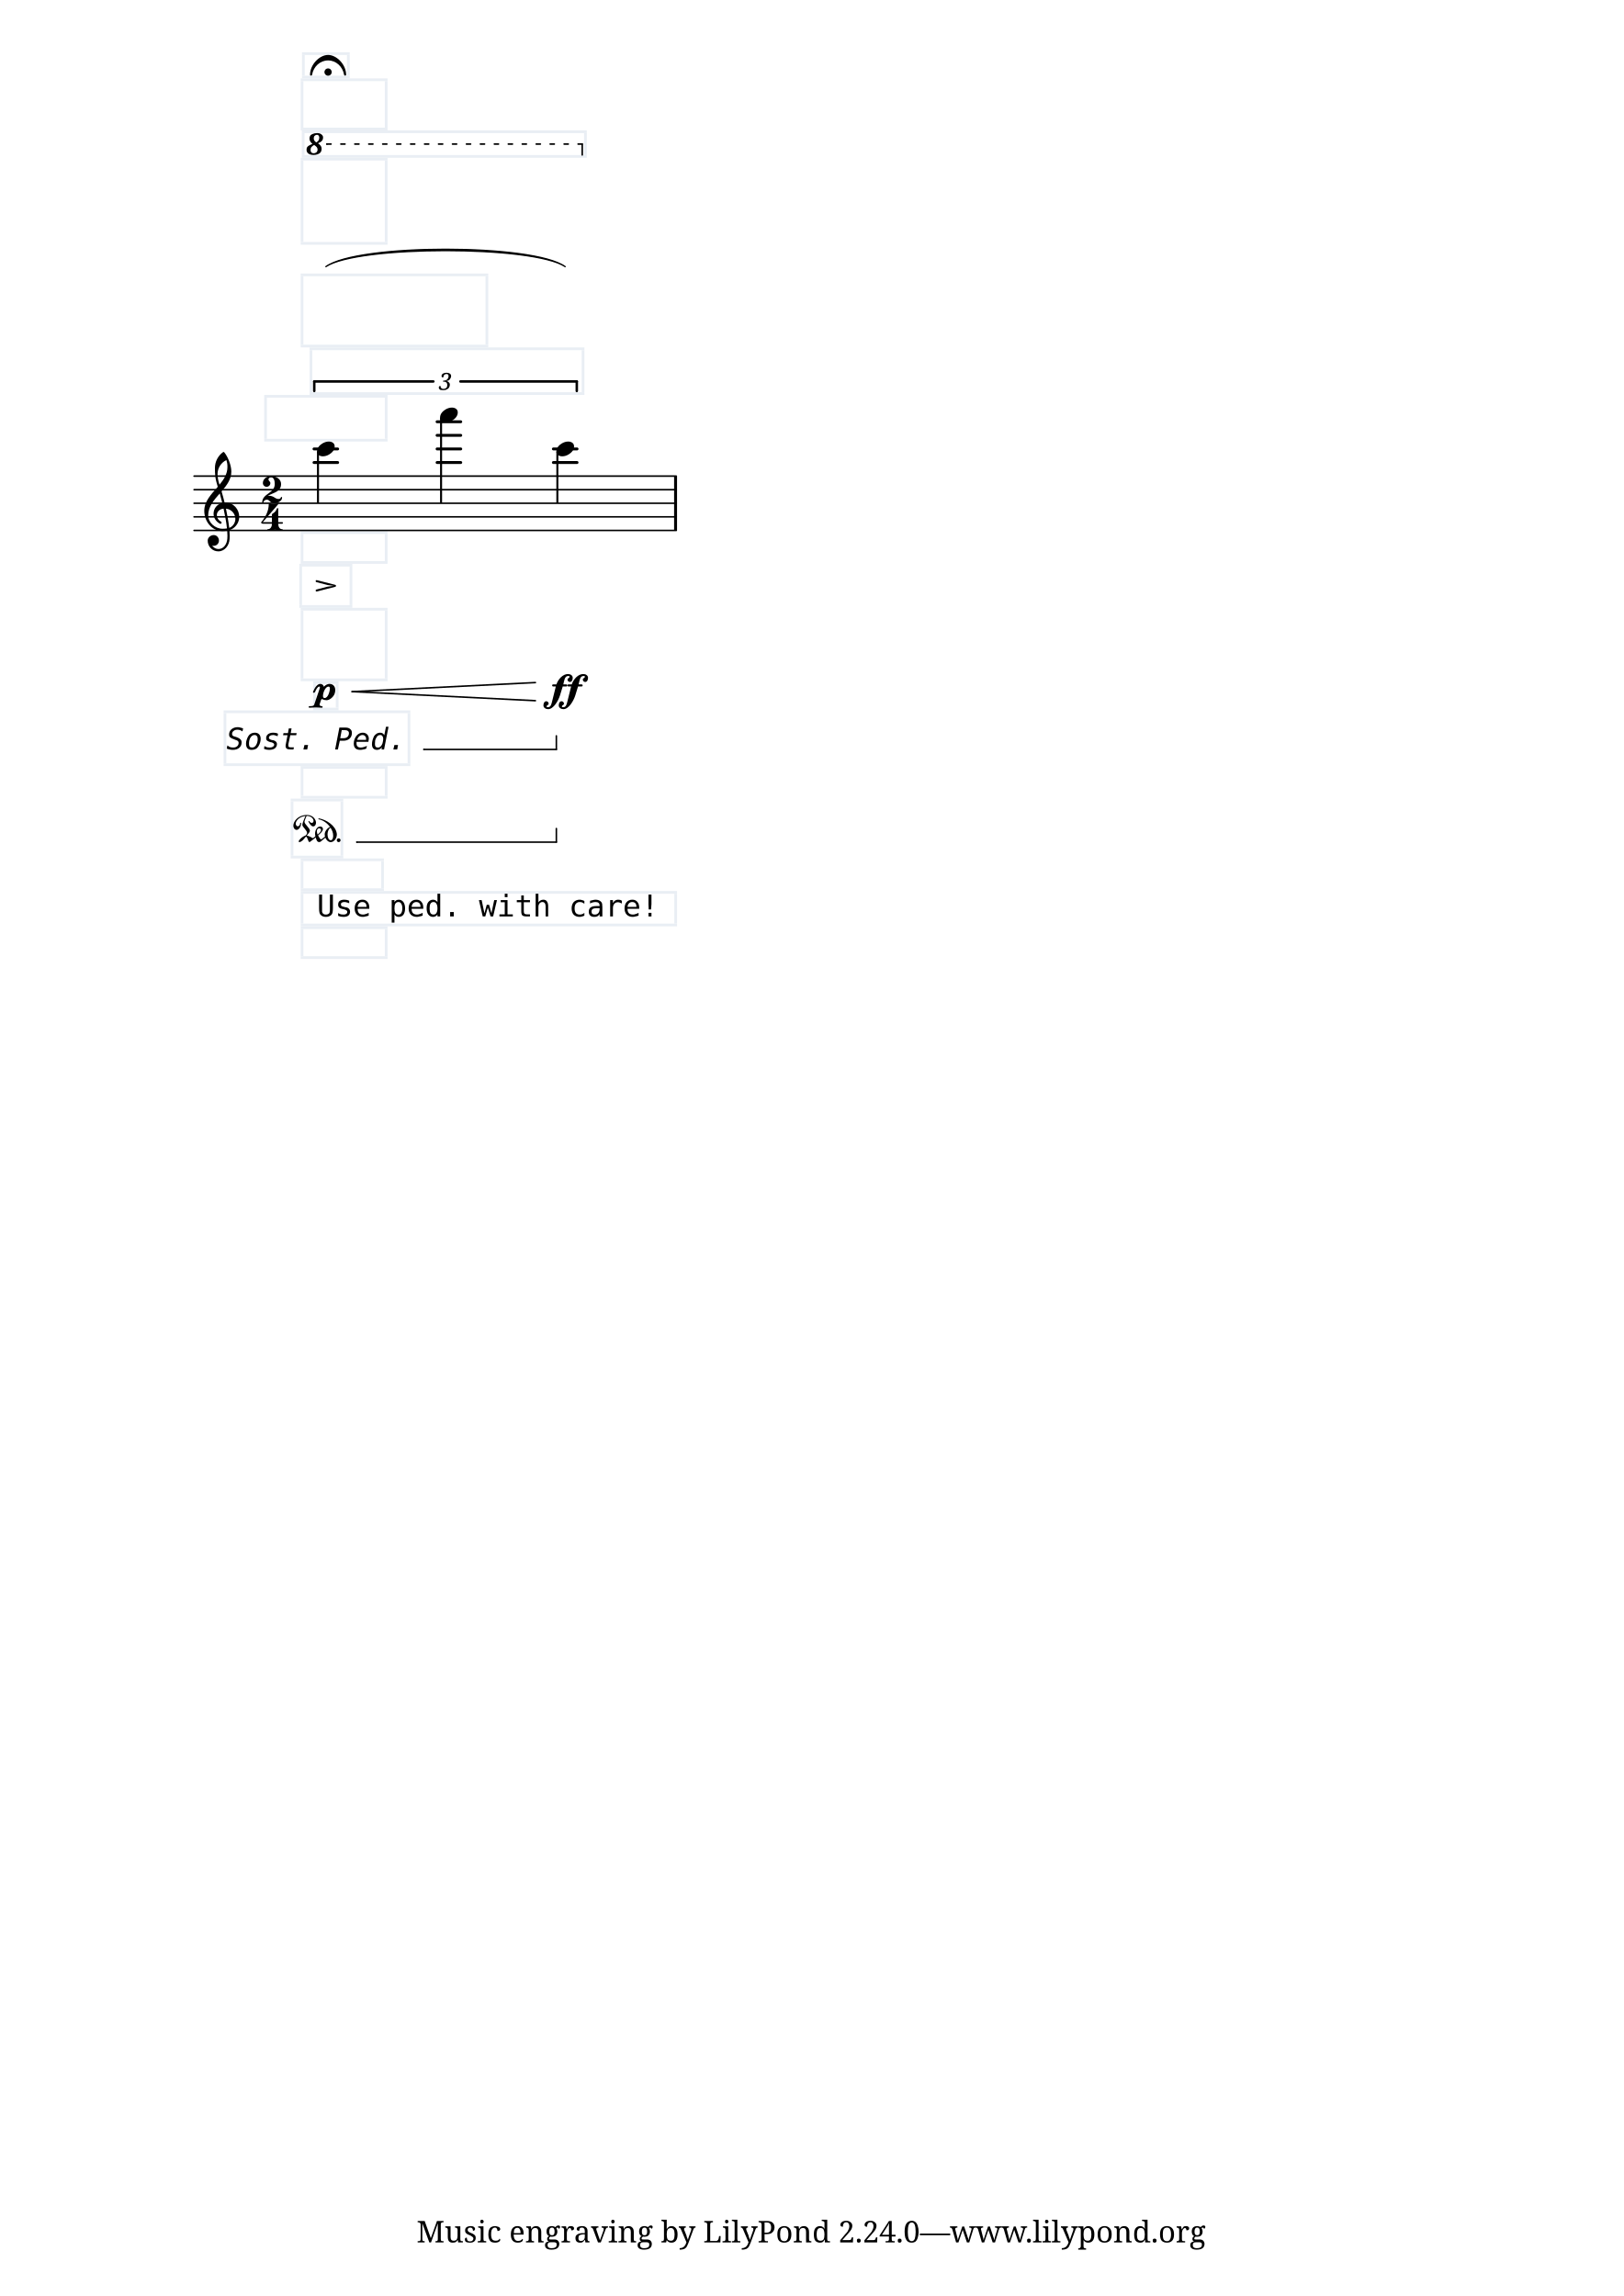
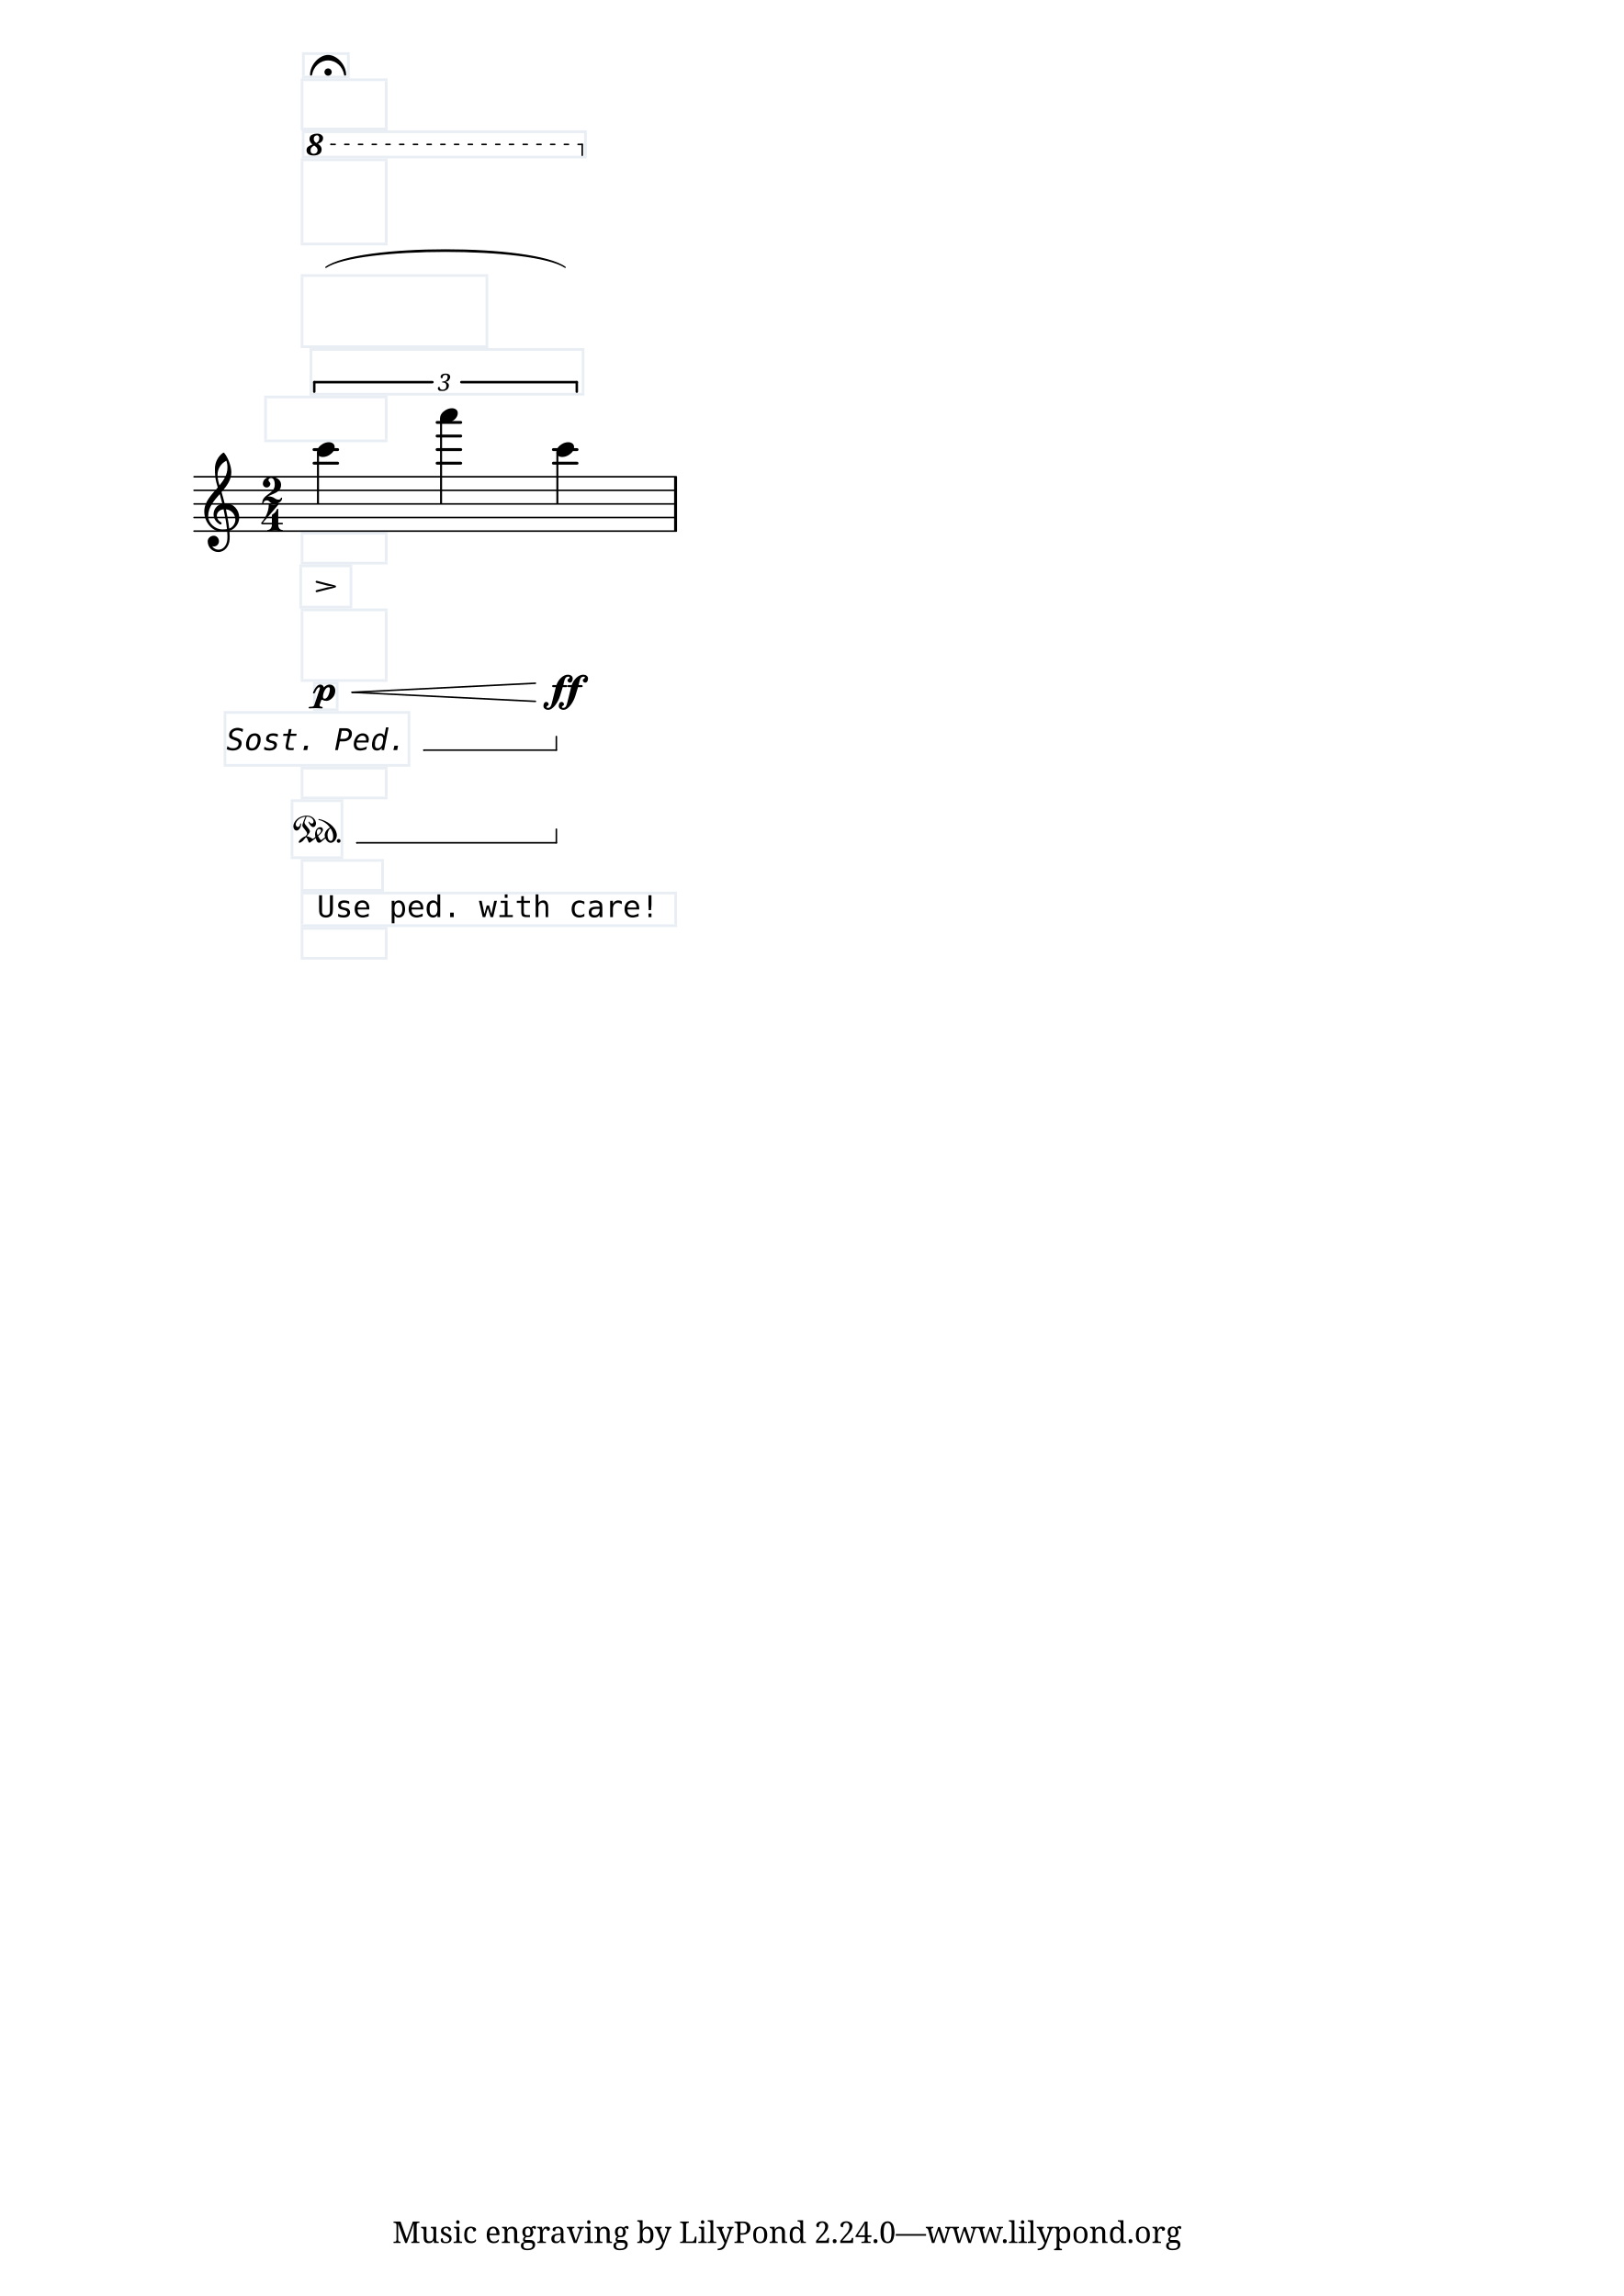
<svg xmlns="http://www.w3.org/2000/svg" xmlns:xlink="http://www.w3.org/1999/xlink" version="1.2" width="210.00mm" height="297.00mm" viewBox="0 -0 119.502 169.009">
  <style type="text/css">

tspan { white-space: pre; }

</style>
  <g thickness="0.2" editableclass="OSOPadder" spontinieditable="true" y-direction="1" pads-propid="3">
-     <a style="color:inherit;" xlink:href="textedit:///dummy/path/file.ly:48:1:2">
-       <g color="rgb(91.2%, 93.4%, 95.6%)">
-         <g transform="translate(23.329, 29.2707)">
+     <a style="color:inherit;" xlink:href="textedit:///dummy/path/file.ly:49:1:2">
+       <g color="rgb(91.2%, 93.4%, 95.6%)">
+         <g transform="translate(23.329, 29.3198)">
          <rect x="-3.885" y="-0.2" width="9.08" height="0.2" ry="0" fill="currentColor" />
        </g>
-         <g transform="translate(28.3238, 32.3007)">
+         <g transform="translate(28.3238, 32.3498)">
          <rect x="0" y="-3.03" width="0.2" height="3.03" ry="0" fill="currentColor" />
        </g>
-         <g transform="translate(23.329, 32.5007)">
+         <g transform="translate(23.329, 32.5498)">
          <rect x="-3.885" y="-0.2" width="9.08" height="0.2" ry="0" fill="currentColor" />
        </g>
-         <g transform="translate(19.444, 32.3007)">
+         <g transform="translate(19.444, 32.3498)">
          <rect x="0" y="-3.03" width="0.2" height="3.03" ry="0" fill="currentColor" />
        </g>
      </g>
-       <g transform="translate(23.329, 32.3007)">
+       <g transform="translate(23.329, 32.3498)">
        <text font-family="monospace" font-size="2.2" text-anchor="start" fill="currentColor">
          <tspan>   </tspan>
        </text>
      </g>
    </a>
  </g>
  <g thickness="0.2" editableclass="OSOPadder" spontinieditable="true" y-direction="-1" pads-propid="17">
-     <a style="color:inherit;" xlink:href="textedit:///dummy/path/file.ly:48:1:2">
-       <g color="rgb(91.2%, 93.4%, 95.6%)">
-         <g transform="translate(23.329, 68.3887)">
-           <rect x="-1.2" y="-0.2" width="6.395" height="0.2" ry="0" fill="currentColor" />
-         </g>
-         <g transform="translate(28.3238, 69.3887)">
-           <rect x="0" y="-1" width="0.2" height="2" ry="0" fill="currentColor" />
-         </g>
-         <g transform="translate(23.329, 70.5887)">
-           <rect x="-1.2" y="-0.2" width="6.395" height="0.2" ry="0" fill="currentColor" />
-         </g>
-         <g transform="translate(22.129, 69.3887)">
-           <rect x="0" y="-1" width="0.2" height="2" ry="0" fill="currentColor" />
-         </g>
-       </g>
-       <g transform="translate(23.329, 69.3887)">
+     <a style="color:inherit;" xlink:href="textedit:///dummy/path/file.ly:49:1:2">
+       <g color="rgb(91.2%, 93.4%, 95.6%)">
+         <g transform="translate(23.329, 68.4379)">
+           <rect x="-1.2" y="-0.2" width="6.395" height="0.2" ry="0" fill="currentColor" />
+         </g>
+         <g transform="translate(28.3238, 69.4379)">
+           <rect x="0" y="-1" width="0.2" height="2" ry="0" fill="currentColor" />
+         </g>
+         <g transform="translate(23.329, 70.6379)">
+           <rect x="-1.2" y="-0.2" width="6.395" height="0.2" ry="0" fill="currentColor" />
+         </g>
+         <g transform="translate(22.129, 69.4379)">
+           <rect x="0" y="-1" width="0.2" height="2" ry="0" fill="currentColor" />
+         </g>
+       </g>
+       <g transform="translate(23.329, 69.4379)">
        <text font-family="monospace" font-size="2.2" text-anchor="start" fill="currentColor">
          <tspan>   </tspan>
        </text>
      </g>
    </a>
  </g>
  <g thickness="0.2" editableclass="OSOPadder" spontinieditable="true" y-direction="-1" pads-propid="16">
-     <a style="color:inherit;" xlink:href="textedit:///dummy/path/file.ly:48:1:2">
-       <g color="rgb(91.2%, 93.4%, 95.6%)">
-         <g transform="translate(23.329, 65.7887)">
+     <a style="color:inherit;" xlink:href="textedit:///dummy/path/file.ly:49:1:2">
+       <g color="rgb(91.2%, 93.4%, 95.6%)">
+         <g transform="translate(23.329, 65.8378)">
          <rect x="-1.2" y="-0.2" width="27.7" height="0.2" ry="0" fill="currentColor" />
        </g>
-         <g transform="translate(49.6292, 67.4607)">
+         <g transform="translate(49.6292, 67.5099)">
          <rect x="0" y="-1.672" width="0.2" height="2.2" ry="0" fill="currentColor" />
        </g>
-         <g transform="translate(23.329, 68.1887)">
+         <g transform="translate(23.329, 68.2379)">
          <rect x="-1.2" y="-0.2" width="27.7" height="0.2" ry="0" fill="currentColor" />
        </g>
-         <g transform="translate(22.129, 67.4607)">
+         <g transform="translate(22.129, 67.5099)">
          <rect x="0" y="-1.672" width="0.2" height="2.2" ry="0" fill="currentColor" />
        </g>
      </g>
-       <g transform="translate(23.329, 67.4607)">
+       <g transform="translate(23.329, 67.5099)">
        <text font-family="monospace" font-size="2.2" text-anchor="start" fill="currentColor">
          <tspan>Use ped. with care!</tspan>
        </text>
      </g>
    </a>
  </g>
  <g thickness="0.2" editableclass="OSOPadder" spontinieditable="true" y-direction="-1" pads-propid="15">
-     <a style="color:inherit;" xlink:href="textedit:///dummy/path/file.ly:48:1:2">
-       <g color="rgb(91.2%, 93.4%, 95.6%)">
-         <g transform="translate(23.329, 63.3887)">
+     <a style="color:inherit;" xlink:href="textedit:///dummy/path/file.ly:49:1:2">
+       <g color="rgb(91.2%, 93.4%, 95.6%)">
+         <g transform="translate(23.329, 63.4378)">
          <rect x="-1.2" y="-0.2" width="6.127" height="0.2" ry="0" fill="currentColor" />
        </g>
-         <g transform="translate(28.0558, 64.3887)">
-           <rect x="0" y="-1" width="0.2" height="2" ry="0" fill="currentColor" />
-         </g>
-         <g transform="translate(23.329, 65.5887)">
+         <g transform="translate(28.0558, 64.4378)">
+           <rect x="0" y="-1" width="0.2" height="2" ry="0" fill="currentColor" />
+         </g>
+         <g transform="translate(23.329, 65.6378)">
          <rect x="-1.2" y="-0.2" width="6.127" height="0.2" ry="0" fill="currentColor" />
        </g>
-         <g transform="translate(22.129, 64.3887)">
-           <rect x="0" y="-1" width="0.2" height="2" ry="0" fill="currentColor" />
-         </g>
-       </g>
-       <g transform="translate(23.329, 64.3887)">
+         <g transform="translate(22.129, 64.4378)">
+           <rect x="0" y="-1" width="0.2" height="2" ry="0" fill="currentColor" />
+         </g>
+       </g>
+       <g transform="translate(23.329, 64.4378)">
        <text font-family="monospace" font-size="2.2" text-anchor="start" fill="currentColor">
          <tspan>   </tspan>
        </text>
      </g>
    </a>
  </g>
  <g thickness="0.2" editableclass="OSOPadder" spontinieditable="true" y-direction="-1" pads-propid="13">
-     <a style="color:inherit;" xlink:href="textedit:///dummy/path/file.ly:48:1:2">
-       <g color="rgb(91.2%, 93.4%, 95.6%)">
-         <g transform="translate(23.329, 56.5887)">
-           <rect x="-1.2" y="-0.2" width="6.395" height="0.2" ry="0" fill="currentColor" />
-         </g>
-         <g transform="translate(28.3238, 57.5887)">
-           <rect x="0" y="-1" width="0.2" height="2" ry="0" fill="currentColor" />
-         </g>
-         <g transform="translate(23.329, 58.7887)">
-           <rect x="-1.2" y="-0.2" width="6.395" height="0.2" ry="0" fill="currentColor" />
-         </g>
-         <g transform="translate(22.129, 57.5887)">
-           <rect x="0" y="-1" width="0.2" height="2" ry="0" fill="currentColor" />
-         </g>
-       </g>
-       <g transform="translate(23.329, 57.5887)">
+     <a style="color:inherit;" xlink:href="textedit:///dummy/path/file.ly:49:1:2">
+       <g color="rgb(91.2%, 93.4%, 95.6%)">
+         <g transform="translate(23.329, 56.6378)">
+           <rect x="-1.2" y="-0.2" width="6.395" height="0.2" ry="0" fill="currentColor" />
+         </g>
+         <g transform="translate(28.3238, 57.6378)">
+           <rect x="0" y="-1" width="0.2" height="2" ry="0" fill="currentColor" />
+         </g>
+         <g transform="translate(23.329, 58.8378)">
+           <rect x="-1.2" y="-0.2" width="6.395" height="0.2" ry="0" fill="currentColor" />
+         </g>
+         <g transform="translate(22.129, 57.6378)">
+           <rect x="0" y="-1" width="0.2" height="2" ry="0" fill="currentColor" />
+         </g>
+       </g>
+       <g transform="translate(23.329, 57.6378)">
        <text font-family="monospace" font-size="2.2" text-anchor="start" fill="currentColor">
          <tspan>   </tspan>
        </text>
      </g>
    </a>
  </g>
  <g thickness="0.2" editableclass="OSOPadder" spontinieditable="true" y-direction="-1" pads-propid="10">
-     <a style="color:inherit;" xlink:href="textedit:///dummy/path/file.ly:48:1:2">
-       <g color="rgb(91.2%, 93.4%, 95.6%)">
-         <g transform="translate(23.329, 44.9426)">
-           <rect x="-1.2" y="-0.2" width="6.395" height="0.2" ry="0" fill="currentColor" />
-         </g>
-         <g transform="translate(28.3238, 48.9426)">
+     <a style="color:inherit;" xlink:href="textedit:///dummy/path/file.ly:49:1:2">
+       <g color="rgb(91.2%, 93.4%, 95.6%)">
+         <g transform="translate(23.329, 44.9917)">
+           <rect x="-1.2" y="-0.2" width="6.395" height="0.2" ry="0" fill="currentColor" />
+         </g>
+         <g transform="translate(28.3238, 48.9917)">
          <rect x="0" y="-4" width="0.2" height="5" ry="0" fill="currentColor" />
        </g>
-         <g transform="translate(23.329, 50.1426)">
-           <rect x="-1.2" y="-0.2" width="6.395" height="0.2" ry="0" fill="currentColor" />
-         </g>
-         <g transform="translate(22.129, 48.9426)">
+         <g transform="translate(23.329, 50.1917)">
+           <rect x="-1.2" y="-0.2" width="6.395" height="0.2" ry="0" fill="currentColor" />
+         </g>
+         <g transform="translate(22.129, 48.9917)">
          <rect x="0" y="-4" width="0.2" height="5" ry="0" fill="currentColor" />
        </g>
      </g>
-       <g transform="translate(23.329, 48.9426)">
+       <g transform="translate(23.329, 48.9917)">
        <text font-family="monospace" font-size="2.2" text-anchor="start" fill="currentColor">
          <tspan>   </tspan>
        </text>
      </g>
    </a>
  </g>
  <g thickness="0.2" editableclass="OSOPadder" spontinieditable="true" y-direction="-1" pads-propid="8">
-     <a style="color:inherit;" xlink:href="textedit:///dummy/path/file.ly:48:1:2">
-       <g color="rgb(91.2%, 93.4%, 95.6%)">
-         <g transform="translate(23.329, 39.3026)">
-           <rect x="-1.2" y="-0.2" width="6.395" height="0.2" ry="0" fill="currentColor" />
-         </g>
-         <g transform="translate(28.3238, 40.3026)">
-           <rect x="0" y="-1" width="0.2" height="2" ry="0" fill="currentColor" />
-         </g>
-         <g transform="translate(23.329, 41.5026)">
-           <rect x="-1.2" y="-0.2" width="6.395" height="0.2" ry="0" fill="currentColor" />
-         </g>
-         <g transform="translate(22.129, 40.3026)">
-           <rect x="0" y="-1" width="0.2" height="2" ry="0" fill="currentColor" />
-         </g>
-       </g>
-       <g transform="translate(23.329, 40.3026)">
+     <a style="color:inherit;" xlink:href="textedit:///dummy/path/file.ly:49:1:2">
+       <g color="rgb(91.2%, 93.4%, 95.6%)">
+         <g transform="translate(23.329, 39.3517)">
+           <rect x="-1.2" y="-0.2" width="6.395" height="0.2" ry="0" fill="currentColor" />
+         </g>
+         <g transform="translate(28.3238, 40.3517)">
+           <rect x="0" y="-1" width="0.2" height="2" ry="0" fill="currentColor" />
+         </g>
+         <g transform="translate(23.329, 41.5517)">
+           <rect x="-1.2" y="-0.2" width="6.395" height="0.2" ry="0" fill="currentColor" />
+         </g>
+         <g transform="translate(22.129, 40.3517)">
+           <rect x="0" y="-1" width="0.2" height="2" ry="0" fill="currentColor" />
+         </g>
+       </g>
+       <g transform="translate(23.329, 40.3517)">
        <text font-family="monospace" font-size="2.2" text-anchor="start" fill="currentColor">
          <tspan>   </tspan>
        </text>
      </g>
    </a>
  </g>
  <g thickness="0.2" editableclass="OSOPadder" spontinieditable="true" y-direction="1" pads-propid="6">
-     <a style="color:inherit;" xlink:href="textedit:///dummy/path/file.ly:48:1:2">
+     <a style="color:inherit;" xlink:href="textedit:///dummy/path/file.ly:49:1:2">
      <g color="rgb(91.2%, 93.4%, 95.6%)">
        <g transform="translate(23.329, 5.9703)">
          <rect x="-1.2" y="-0.2" width="6.395" height="0.2" ry="0" fill="currentColor" />
        </g>
        <g transform="translate(28.3238, 8.3973)">
          <rect x="0" y="-2.427" width="0.2" height="3.427" ry="0" fill="currentColor" />
        </g>
        <g transform="translate(23.329, 9.5973)">
          <rect x="-1.2" y="-0.2" width="6.395" height="0.2" ry="0" fill="currentColor" />
        </g>
        <g transform="translate(22.129, 8.3973)">
          <rect x="0" y="-2.427" width="0.2" height="3.427" ry="0" fill="currentColor" />
        </g>
      </g>
      <g transform="translate(23.329, 8.3973)">
        <text font-family="monospace" font-size="2.2" text-anchor="start" fill="currentColor">
          <tspan>   </tspan>
        </text>
      </g>
    </a>
  </g>
  <g thickness="0.2" editableclass="OSOPadder" spontinieditable="true" y-direction="1" pads-propid="5">
-     <a style="color:inherit;" xlink:href="textedit:///dummy/path/file.ly:48:1:2">
-       <g color="rgb(91.2%, 93.4%, 95.6%)">
-         <g transform="translate(23.329, 11.8122)">
-           <rect x="-1.2" y="-0.2" width="6.395" height="0.2" ry="0" fill="currentColor" />
-         </g>
-         <g transform="translate(28.3238, 16.8122)">
+     <a style="color:inherit;" xlink:href="textedit:///dummy/path/file.ly:49:1:2">
+       <g color="rgb(91.2%, 93.4%, 95.6%)">
+         <g transform="translate(23.329, 11.8613)">
+           <rect x="-1.2" y="-0.2" width="6.395" height="0.2" ry="0" fill="currentColor" />
+         </g>
+         <g transform="translate(28.3238, 16.8613)">
          <rect x="0" y="-5" width="0.2" height="6" ry="0" fill="currentColor" />
        </g>
-         <g transform="translate(23.329, 18.0122)">
-           <rect x="-1.2" y="-0.2" width="6.395" height="0.2" ry="0" fill="currentColor" />
-         </g>
-         <g transform="translate(22.129, 16.8122)">
+         <g transform="translate(23.329, 18.0613)">
+           <rect x="-1.2" y="-0.2" width="6.395" height="0.2" ry="0" fill="currentColor" />
+         </g>
+         <g transform="translate(22.129, 16.8613)">
          <rect x="0" y="-5" width="0.2" height="6" ry="0" fill="currentColor" />
        </g>
      </g>
-       <g transform="translate(23.329, 16.8122)">
+       <g transform="translate(23.329, 16.8613)">
        <text font-family="monospace" font-size="2.2" text-anchor="start" fill="currentColor">
          <tspan>   </tspan>
        </text>
      </g>
    </a>
  </g>
  <g thickness="0.2" editableclass="OSOPadder" spontinieditable="true" y-direction="1" pads-propid="4">
-     <a style="color:inherit;" xlink:href="textedit:///dummy/path/file.ly:48:1:2">
-       <g color="rgb(91.2%, 93.4%, 95.6%)">
-         <g transform="translate(23.329, 20.3336)">
+     <a style="color:inherit;" xlink:href="textedit:///dummy/path/file.ly:49:1:2">
+       <g color="rgb(91.2%, 93.4%, 95.6%)">
+         <g transform="translate(23.329, 20.3827)">
          <rect x="-1.2" y="-0.2" width="13.806" height="0.2" ry="0" fill="currentColor" />
        </g>
-         <g transform="translate(35.7348, 25.3336)">
+         <g transform="translate(35.7348, 25.3827)">
          <rect x="0" y="-5" width="0.2" height="5.04" ry="0" fill="currentColor" />
        </g>
-         <g transform="translate(23.329, 25.5736)">
+         <g transform="translate(23.329, 25.6227)">
          <rect x="-1.2" y="-0.2" width="13.806" height="0.2" ry="0" fill="currentColor" />
        </g>
-         <g transform="translate(22.129, 25.3336)">
+         <g transform="translate(22.129, 25.3827)">
          <rect x="0" y="-5" width="0.2" height="5.04" ry="0" fill="currentColor" />
        </g>
      </g>
-       <g transform="translate(23.329, 25.3336)">
+       <g transform="translate(23.329, 25.3827)">
        <text font-family="monospace" font-size="2.2" text-anchor="start" fill="currentColor">
          <tspan>   </tspan>
        </text>
      </g>
    </a>
  </g>
  <g y-direction="-1" thickness="0.2" editableclass="OSOPadder" spontinieditable="true" pads-propid="11">
-     <a style="color:inherit;" xlink:href="textedit:///dummy/path/file.ly:48:1:2">
-       <g color="rgb(91.2%, 93.4%, 95.6%)">
-         <g transform="translate(23.247, 50.3426)">
+     <a style="color:inherit;" xlink:href="textedit:///dummy/path/file.ly:49:1:2">
+       <g color="rgb(91.2%, 93.4%, 95.6%)">
+         <g transform="translate(23.247, 50.3917)">
          <rect x="-0.2" y="-0.2" width="1.868" height="0.2" ry="0" fill="currentColor" />
        </g>
-         <g transform="translate(24.7152, 51.5106)">
+         <g transform="translate(24.7152, 51.5597)">
          <rect x="0" y="-1.168" width="0.2" height="1.752" ry="0" fill="currentColor" />
        </g>
-         <g transform="translate(23.247, 52.2946)">
+         <g transform="translate(23.247, 52.3437)">
          <rect x="-0.2" y="-0.2" width="1.868" height="0.2" ry="0" fill="currentColor" />
        </g>
-         <g transform="translate(23.047, 51.5106)">
+         <g transform="translate(23.047, 51.5597)">
          <rect x="0" y="-1.168" width="0.2" height="1.752" ry="0" fill="currentColor" />
        </g>
      </g>
-       <g transform="translate(23.247, 51.5106)">
+       <g transform="translate(23.247, 51.5597)">
        <path transform="scale(0.004, -0.004)" d="M233 243c-56 0 -102 -107 -102 -173c0 -22 8 -38 30 -38c64 0 97 126 97 178c0 18 -7 33 -25 33zM112 -146c-38 0 -78 5 -116 5c-39 0 -78 -5 -115 -5c-9 0 -14 7 -14 14c0 18 31 15 48 16c22 1 47 5 54 25l102 300c2 7 4 14 4 20c0 8 -2 14 -11 14 c-33 0 -63 -60 -79 -97c-5 -12 -15 -17 -24 -17c-8 0 -14 4 -14 12c0 2 1 5 2 8c30 68 72 143 132 143c35 0 59 -21 66 -52c29 31 67 52 103 52c69 0 107 -49 107 -114c0 -21 -4 -44 -12 -67c-20 -58 -91 -119 -147 -119c-27 0 -52 5 -73 17c-4 2 -7 3 -11 3 c-7 0 -14 -3 -16 -9l-29 -86c-1 -2 -1 -5 -1 -7c0 -20 21 -26 44 -28c9 -1 13 -8 13 -14c0 -7 -4 -14 -13 -14z" fill="currentColor" />
      </g>
    </a>
  </g>
  <g pads-propid="1" thickness="0.2" editableclass="OSOPadder" spontinieditable="true" y-direction="1">
-     <a style="color:inherit;" xlink:href="textedit:///dummy/path/file.ly:71:26:27">
+     <a style="color:inherit;" xlink:href="textedit:///dummy/path/file.ly:72:26:27">
      <g color="rgb(91.2%, 93.4%, 95.6%)">
        <g transform="translate(23.329, 9.7973)">
          <rect x="-1.118" y="-0.2" width="20.977" height="0.2" ry="0" fill="currentColor" />
        </g>
-         <g transform="translate(42.988, 10.6047)">
-           <rect x="0" y="-0.807" width="0.2" height="1.615" ry="0" fill="currentColor" />
-         </g>
-         <g transform="translate(23.329, 11.6122)">
+         <g transform="translate(42.988, 10.6293)">
+           <rect x="0" y="-0.832" width="0.2" height="1.664" ry="0" fill="currentColor" />
+         </g>
+         <g transform="translate(23.329, 11.6613)">
          <rect x="-1.118" y="-0.2" width="20.977" height="0.2" ry="0" fill="currentColor" />
        </g>
-         <g transform="translate(22.211, 10.6047)">
-           <rect x="0" y="-0.807" width="0.2" height="1.615" ry="0" fill="currentColor" />
-         </g>
-       </g>
-       <g transform="translate(22.529, 11.3902)">
+         <g transform="translate(22.211, 10.6293)">
+           <rect x="0" y="-0.832" width="0.2" height="1.664" ry="0" fill="currentColor" />
+         </g>
+       </g>
+       <g transform="translate(22.529, 11.4302)">
        <text font-family="serif" font-weight="bold" font-style="italic" font-size="2.2" text-anchor="start" fill="currentColor">
          <tspan>8</tspan>
        </text>
      </g>
-       <g transform="translate(24.0582, 10.6047)">
-         <line stroke-linejoin="round" stroke-linecap="round" stroke-width="0.114" stroke="currentColor" x1="18.793" y1="-0" x2="18.793" y2="0.8" />
-       </g>
-       <g transform="translate(24.0582, 10.6047)">
+       <g transform="translate(24.3655, 10.6293)">
+         <line stroke-linejoin="round" stroke-linecap="round" stroke-width="0.114" stroke="currentColor" x1="18.486" y1="-0" x2="18.486" y2="0.8" />
+       </g>
+       <g transform="translate(24.3655, 10.6293)">
        <line stroke-linejoin="round" stroke-linecap="round" stroke-width="0.114" stroke="currentColor" x1="0" y1="-0" x2="0" y2="-0" />
      </g>
-       <g transform="translate(24.0582, 10.6047)">
-         <line stroke-linejoin="round" stroke-linecap="round" stroke-width="0.114" stroke="currentColor" x1="0" y1="0" x2="18.793" y2="-0" stroke-dasharray="0.308,0.719" />
+       <g transform="translate(24.3655, 10.6293)">
+         <line stroke-linejoin="round" stroke-linecap="round" stroke-width="0.114" stroke="currentColor" x1="0" y1="0" x2="18.486" y2="-0" stroke-dasharray="0.303,0.707" />
      </g>
    </a>
  </g>
  <g thickness="0.2" editableclass="OSOPadder" spontinieditable="true" y-direction="1" pads-propid="7">
-     <a style="color:inherit;" xlink:href="textedit:///dummy/path/file.ly:48:1:2">
+     <a style="color:inherit;" xlink:href="textedit:///dummy/path/file.ly:49:1:2">
      <g color="rgb(91.2%, 93.4%, 95.6%)">
        <g transform="translate(24.1461, 4.0453)">
          <rect x="-1.921" y="-0.2" width="3.512" height="0.2" ry="0" fill="currentColor" />
        </g>
        <g transform="translate(25.5371, 5.4953)">
          <rect x="0" y="-1.45" width="0.2" height="1.525" ry="0" fill="currentColor" />
        </g>
        <g transform="translate(24.1461, 5.7703)">
          <rect x="-1.921" y="-0.2" width="3.512" height="0.2" ry="0" fill="currentColor" />
        </g>
        <g transform="translate(22.2251, 5.4953)">
          <rect x="0" y="-1.45" width="0.2" height="1.525" ry="0" fill="currentColor" />
        </g>
      </g>
      <g transform="translate(24.1461, 5.4953)">
        <path transform="scale(0.004, -0.004)" d="M-67 48c0 37 30 67 67 67s67 -30 67 -67s-30 -67 -67 -67s-67 30 -67 67zM0 363c157 0 332 -176 332 -366c0 -9 -10 -15 -19 -15s-17 5 -19 18c-26 148 -146 262 -294 262s-268 -114 -294 -262c-2 -13 -10 -18 -19 -18s-19 6 -19 15c0 190 175 366 332 366z" fill="currentColor" />
      </g>
    </a>
  </g>
  <g thickness="0.2" editableclass="OSOPadder" spontinieditable="true" y-direction="-1" pads-propid="9">
-     <a style="color:inherit;" xlink:href="textedit:///dummy/path/file.ly:48:1:2">
-       <g color="rgb(91.2%, 93.4%, 95.6%)">
-         <g transform="translate(23.9811, 41.7026)">
+     <a style="color:inherit;" xlink:href="textedit:///dummy/path/file.ly:49:1:2">
+       <g color="rgb(91.2%, 93.4%, 95.6%)">
+         <g transform="translate(23.9811, 41.7517)">
          <rect x="-1.95" y="-0.2" width="3.9" height="0.2" ry="0" fill="currentColor" />
        </g>
-         <g transform="translate(25.7311, 43.1226)">
+         <g transform="translate(25.7311, 43.1717)">
          <rect x="0" y="-1.42" width="0.2" height="2.84" ry="0" fill="currentColor" />
        </g>
-         <g transform="translate(23.9811, 44.7426)">
+         <g transform="translate(23.9811, 44.7917)">
          <rect x="-1.95" y="-0.2" width="3.9" height="0.2" ry="0" fill="currentColor" />
        </g>
-         <g transform="translate(22.0311, 43.1226)">
+         <g transform="translate(22.0311, 43.1717)">
          <rect x="0" y="-1.42" width="0.2" height="2.84" ry="0" fill="currentColor" />
        </g>
      </g>
-       <g transform="translate(23.9811, 43.1226)">
+       <g transform="translate(23.9811, 43.1717)">
        <path transform="scale(0.004, -0.004)" d="M-173 68c-8 2 -15 9 -15 18c0 10 9 19 19 19c2 0 3 -1 5 -1l337 -86c8 -2 15 -9 15 -18s-7 -16 -15 -18l-337 -86c-2 0 -3 -1 -5 -1c-10 0 -19 9 -19 19c0 9 7 16 15 18l206 53l109 15l-109 15z" fill="currentColor" />
      </g>
    </a>
  </g>
  <g pads-propid="2" thickness="0.2" editableclass="OSOPadder" spontinieditable="true" y-direction="1">
-     <a style="color:inherit;" xlink:href="textedit:///dummy/path/file.ly:71:0:1">
-       <g color="rgb(91.2%, 93.4%, 95.6%)">
-         <g transform="translate(23.329, 25.7736)">
+     <a style="color:inherit;" xlink:href="textedit:///dummy/path/file.ly:72:0:1">
+       <g color="rgb(91.2%, 93.4%, 95.6%)">
+         <g transform="translate(23.329, 25.8227)">
          <rect x="-0.543" y="-0.2" width="20.225" height="0.2" ry="0" fill="currentColor" />
        </g>
-         <g transform="translate(42.8111, 35.1246)">
+         <g transform="translate(42.8111, 35.1738)">
          <rect x="0" y="-9.351" width="0.2" height="3.097" ry="0" fill="currentColor" />
        </g>
-         <g transform="translate(23.329, 29.0707)">
+         <g transform="translate(23.329, 29.1198)">
          <rect x="-0.543" y="-0.2" width="20.225" height="0.2" ry="0" fill="currentColor" />
        </g>
-         <g transform="translate(22.786, 35.1246)">
+         <g transform="translate(22.786, 35.1738)">
          <rect x="0" y="-9.351" width="0.2" height="3.097" ry="0" fill="currentColor" />
        </g>
      </g>
-       <g transform="translate(23.329, 28.0796)">
+       <g transform="translate(23.329, 28.1288)">
        <line stroke-linejoin="round" stroke-linecap="round" stroke-width="0.182" stroke="currentColor" x1="19.122" y1="-0" x2="19.122" y2="0.7" />
      </g>
-       <g transform="translate(23.329, 28.0796)">
+       <g transform="translate(23.329, 28.1288)">
        <line stroke-linejoin="round" stroke-linecap="round" stroke-width="0.182" stroke="currentColor" x1="-0.2" y1="-0" x2="-0.2" y2="0.7" />
      </g>
-       <g transform="translate(23.329, 28.0796)">
-         <line stroke-linejoin="round" stroke-linecap="round" stroke-width="0.182" stroke="currentColor" x1="19.122" y1="-0" x2="10.556" y2="-0" />
-       </g>
-       <g transform="translate(23.329, 28.0796)">
-         <line stroke-linejoin="round" stroke-linecap="round" stroke-width="0.182" stroke="currentColor" x1="-0.2" y1="-0" x2="8.566" y2="-0" />
+       <g transform="translate(23.329, 28.1288)">
+         <line stroke-linejoin="round" stroke-linecap="round" stroke-width="0.182" stroke="currentColor" x1="19.122" y1="-0" x2="10.624" y2="-0" />
+       </g>
+       <g transform="translate(23.329, 28.1288)">
+         <line stroke-linejoin="round" stroke-linecap="round" stroke-width="0.182" stroke="currentColor" x1="-0.2" y1="-0" x2="8.498" y2="-0" />
      </g>
    </a>
  </g>
  <g y-direction="-1" thickness="0.2" editableclass="OSOPadder" spontinieditable="true" pads-propid="12">
-     <a style="color:inherit;" xlink:href="textedit:///dummy/path/file.ly:48:1:2">
-       <g color="rgb(91.2%, 93.4%, 95.6%)">
-         <g transform="translate(16.6576, 52.4946)">
+     <a style="color:inherit;" xlink:href="textedit:///dummy/path/file.ly:49:1:2">
+       <g color="rgb(91.2%, 93.4%, 95.6%)">
+         <g transform="translate(16.6576, 52.5437)">
          <rect x="-0.2" y="-0.2" width="13.743" height="0.2" ry="0" fill="currentColor" />
        </g>
-         <g transform="translate(30.0005, 55.1667)">
+         <g transform="translate(30.0005, 55.2158)">
          <rect x="0" y="-2.672" width="0.2" height="3.694" ry="0" fill="currentColor" />
        </g>
-         <g transform="translate(16.6576, 56.3887)">
+         <g transform="translate(16.6576, 56.4378)">
          <rect x="-0.2" y="-0.2" width="13.743" height="0.2" ry="0" fill="currentColor" />
        </g>
-         <g transform="translate(16.4576, 55.1667)">
+         <g transform="translate(16.4576, 55.2158)">
          <rect x="0" y="-2.672" width="0.2" height="3.694" ry="0" fill="currentColor" />
        </g>
      </g>
-       <g transform="translate(16.6576, 55.1667)">
+       <g transform="translate(16.6576, 55.2158)">
        <text font-family="monospace" font-style="italic" font-size="2.2" text-anchor="start" fill="currentColor">
          <tspan>Sost. Ped.</tspan>
        </text>
      </g>
    </a>
  </g>
  <g y-direction="-1" thickness="0.2" editableclass="OSOPadder" spontinieditable="true" pads-propid="14">
-     <a style="color:inherit;" xlink:href="textedit:///dummy/path/file.ly:48:1:2">
-       <g color="rgb(91.2%, 93.4%, 95.6%)">
-         <g transform="translate(21.593, 58.9887)">
+     <a style="color:inherit;" xlink:href="textedit:///dummy/path/file.ly:49:1:2">
+       <g color="rgb(91.2%, 93.4%, 95.6%)">
+         <g transform="translate(21.593, 59.0378)">
          <rect x="-0.2" y="-0.2" width="3.872" height="0.2" ry="0" fill="currentColor" />
        </g>
-         <g transform="translate(25.065, 61.9887)">
+         <g transform="translate(25.065, 62.0378)">
          <rect x="0" y="-3" width="0.2" height="4" ry="0" fill="currentColor" />
        </g>
-         <g transform="translate(21.593, 63.1887)">
+         <g transform="translate(21.593, 63.2378)">
          <rect x="-0.2" y="-0.2" width="3.872" height="0.2" ry="0" fill="currentColor" />
        </g>
-         <g transform="translate(21.393, 61.9887)">
+         <g transform="translate(21.393, 62.0378)">
          <rect x="0" y="-3" width="0.2" height="4" ry="0" fill="currentColor" />
        </g>
      </g>
-       <g transform="translate(24.785, 61.9887)">
+       <g transform="translate(24.785, 62.0378)">
        <path transform="scale(0.004, -0.004)" d="M0 35c0 19 16 35 35 35s35 -16 35 -35s-16 -35 -35 -35s-35 16 -35 35z" fill="currentColor" />
      </g>
-       <g transform="translate(21.593, 61.9887)">
+       <g transform="translate(21.593, 62.0378)">
        <path transform="scale(0.004, -0.004)" d="M43 339c0 -19 13 -48 39 -48c22 0 43 28 43 59c0 8 18 8 18 0c0 -63 -41 -125 -83 -125c-41 0 -61 44 -61 78c0 82 90 197 251 197c108 0 166 -82 166 -144c0 -30 -17 -67 -52 -67s-68 49 -87 90c-3 7 13 14 16 7c8 -18 28 -32 46 -32c21 0 32 18 32 36 c0 39 -44 92 -121 92h-7c-10 -20 -39 -91 -39 -108c0 -46 100 -114 100 -164c0 -24 -28 -52 -58 -90c29 -3 83 -28 102 -44c13 -11 48 24 57 31c-4 19 -6 29 -6 48c0 60 32 132 96 132c25 0 49 -17 49 -45c0 -42 -53 -88 -90 -119c13 -24 33 -57 47 -69c4 -4 13 -3 18 0 c9 5 47 33 63 47c-4 14 -6 28 -6 42c0 55 45 112 97 137c-51 71 -129 126 -208 140c-8 1 -5 19 3 18c142 -25 305 -134 329 -272c1 -8 3 -16 3 -24c0 -70 -50 -142 -113 -142c-43 0 -81 37 -99 82c-24 -22 -73 -64 -85 -72c-8 -6 -19 -9 -30 -9c-39 0 -51 46 -62 85 c-27 -20 -90 -73 -106 -82c-6 -3 -12 -4 -17 0c-19 16 -28 89 -57 98c-25 -30 -47 -57 -56 -66c-12 -12 -47 -36 -64 -36c-7 0 -14 5 -14 12c0 13 21 38 30 47c18 19 67 57 95 61c18 21 30 29 30 49c0 47 -88 111 -88 150c0 24 43 134 60 162c-113 -10 -181 -88 -181 -142z M475 254c-30 0 -43 -27 -43 -55c0 -20 6 -42 14 -60c26 22 63 54 63 83c0 19 -16 32 -34 32zM683 265c-37 -21 -55 -77 -55 -122c0 -48 18 -108 59 -108c32 0 45 39 45 81c0 61 -20 105 -49 149z" fill="currentColor" />
      </g>
    </a>
  </g>
  <g staffspace="1" lilypondversion="2.24.0" isstaff="true">
-     <g transform="translate(14.2264, 39.0457)">
+     <g transform="translate(14.2264, 39.0948)">
      <line stroke-linejoin="round" stroke-linecap="round" stroke-width="0.114" stroke="currentColor" x1="0.057" y1="0" x2="35.546" y2="0" />
    </g>
-     <g transform="translate(14.2264, 38.0457)">
+     <g transform="translate(14.2264, 38.0948)">
      <line stroke-linejoin="round" stroke-linecap="round" stroke-width="0.114" stroke="currentColor" x1="0.057" y1="0" x2="35.546" y2="0" />
    </g>
-     <g transform="translate(14.2264, 37.0457)">
+     <g transform="translate(14.2264, 37.0948)">
      <line stroke-linejoin="round" stroke-linecap="round" stroke-width="0.114" stroke="currentColor" x1="0.057" y1="0" x2="35.546" y2="0" />
    </g>
-     <g transform="translate(14.2264, 36.0457)">
+     <g transform="translate(14.2264, 36.0948)">
      <line stroke-linejoin="round" stroke-linecap="round" stroke-width="0.114" stroke="currentColor" x1="0.057" y1="0" x2="35.546" y2="0" />
    </g>
-     <g transform="translate(14.2264, 35.0457)">
+     <g transform="translate(14.2264, 35.0948)">
      <line stroke-linejoin="round" stroke-linecap="round" stroke-width="0.114" stroke="currentColor" x1="0.057" y1="0" x2="35.546" y2="0" />
    </g>
  </g>
-   <g transform="translate(49.613, 37.0457)">
+   <g transform="translate(49.613, 37.0948)">
    <rect x="0" y="-2" width="0.216" height="4" ry="0" fill="currentColor" />
  </g>
-   <g transform="translate(5.6906, 33.0457)">
+   <g transform="translate(5.6906, 33.0948)">
    <rect x="34.93" y="-0.107" width="1.956" height="0.214" ry="0.107" fill="currentColor" />
  </g>
-   <g transform="translate(5.6906, 34.0457)">
+   <g transform="translate(5.6906, 34.0948)">
    <rect x="34.93" y="-0.107" width="1.956" height="0.214" ry="0.107" fill="currentColor" />
  </g>
-   <g transform="translate(5.6906, 31.0457)">
+   <g transform="translate(5.6906, 31.0948)">
    <rect x="26.371" y="-0.107" width="1.956" height="0.214" ry="0.107" fill="currentColor" />
  </g>
-   <g transform="translate(5.6906, 32.0457)">
+   <g transform="translate(5.6906, 32.0948)">
    <rect x="26.371" y="-0.107" width="1.956" height="0.214" ry="0.107" fill="currentColor" />
  </g>
-   <g transform="translate(5.6906, 33.0457)">
+   <g transform="translate(5.6906, 33.0948)">
    <rect x="26.371" y="-0.107" width="1.956" height="0.214" ry="0.107" fill="currentColor" />
  </g>
-   <g transform="translate(5.6906, 34.0457)">
+   <g transform="translate(5.6906, 34.0948)">
    <rect x="26.371" y="-0.107" width="1.956" height="0.214" ry="0.107" fill="currentColor" />
  </g>
-   <g transform="translate(5.6906, 33.0457)">
+   <g transform="translate(5.6906, 33.0948)">
    <rect x="17.312" y="-0.107" width="1.956" height="0.214" ry="0.107" fill="currentColor" />
  </g>
-   <g transform="translate(5.6906, 34.0457)">
+   <g transform="translate(5.6906, 34.0948)">
    <rect x="17.312" y="-0.107" width="1.956" height="0.214" ry="0.107" fill="currentColor" />
  </g>
-   <a style="color:inherit;" xlink:href="textedit:///dummy/path/file.ly:71:62:63">
-     <g transform="translate(40.9469, 33.0457)">
+   <a style="color:inherit;" xlink:href="textedit:///dummy/path/file.ly:72:62:63">
+     <g transform="translate(40.9469, 33.0948)">
      <path transform="scale(0.004, -0.004)" d="M218 136c55 0 108 -28 108 -89c0 -71 -55 -121 -102 -149c-35 -21 -75 -34 -116 -34c-55 0 -108 28 -108 89c0 71 55 121 102 149c35 21 75 34 116 34z" fill="currentColor" />
    </g>
  </a>
-   <a style="color:inherit;" xlink:href="textedit:///dummy/path/file.ly:71:67:68">
-     <g transform="translate(40.404, 51.5106)">
+   <a style="color:inherit;" xlink:href="textedit:///dummy/path/file.ly:72:67:68">
+     <g transform="translate(40.404, 51.5597)">
      <g>
        <path transform="scale(0.004, -0.004)" d="M253 245l-50 -163c-30 -99 -121 -255 -218 -255c-45 0 -87 27 -87 69c0 39 17 77 52 77c24 0 44 -20 44 -44c0 -30 -38 -24 -38 -54c0 -10 11 -11 23 -11h6c48 0 61 58 73 108l68 273h-49c-11 0 -19 8 -19 19s8 19 19 19h60c32 96 118 191 213 191c45 0 87 -27 87 -69 c0 -39 -17 -77 -52 -77c-24 0 -44 19 -44 43c0 30 38 25 38 55c0 10 -10 11 -22 11h-7c-62 0 -70 -88 -86 -154h55c11 0 19 -8 19 -19s-8 -19 -19 -19h-66z" fill="currentColor" />
        <path transform="translate(1.1267, 0) scale(0.004, -0.004)" d="M253 245l-50 -163c-30 -99 -121 -255 -218 -255c-45 0 -87 27 -87 69c0 39 17 77 52 77c24 0 44 -20 44 -44c0 -30 -38 -24 -38 -54c0 -10 11 -11 23 -11h6c48 0 61 58 73 108l68 273h-49c-11 0 -19 8 -19 19s8 19 19 19h60c32 96 118 191 213 191c45 0 87 -27 87 -69 c0 -39 -17 -77 -52 -77c-24 0 -44 19 -44 43c0 30 38 25 38 55c0 10 -10 11 -22 11h-7c-62 0 -70 -88 -86 -154h55c11 0 19 -8 19 -19s-8 -19 -19 -19h-66z" fill="currentColor" />
      </g>
    </g>
  </a>
-   <g transform="translate(41.0209, 37.0457)">
+   <g transform="translate(41.0209, 37.0948)">
    <rect x="-0.074" y="-3.814" width="0.148" height="3.814" ry="0.04" fill="currentColor" />
  </g>
-   <a style="color:inherit;" xlink:href="textedit:///dummy/path/file.ly:71:0:1">
-     <g transform="translate(32.295, 28.703)">
+   <a style="color:inherit;" xlink:href="textedit:///dummy/path/file.ly:72:0:1">
+     <g transform="translate(32.2267, 28.7644)">
      <text font-family="serif" font-style="italic" font-size="1.746" text-anchor="start" fill="currentColor">
        <tspan>3</tspan>
      </text>
    </g>
  </a>
-   <a style="color:inherit;" xlink:href="textedit:///dummy/path/file.ly:48:1:2">
-     <g transform="translate(25.9152, 50.9106)">
+   <a style="color:inherit;" xlink:href="textedit:///dummy/path/file.ly:49:1:2">
+     <g transform="translate(25.9152, 50.9597)">
      <line stroke-linejoin="round" stroke-linecap="round" stroke-width="0.114" stroke="currentColor" x1="0" y1="0" x2="13.489" y2="0.667" />
    </g>
-     <g transform="translate(25.9152, 50.9106)">
+     <g transform="translate(25.9152, 50.9597)">
      <line stroke-linejoin="round" stroke-linecap="round" stroke-width="0.114" stroke="currentColor" x1="0" y1="-0" x2="13.489" y2="-0.667" />
    </g>
  </a>
-   <a style="color:inherit;" xlink:href="textedit:///dummy/path/file.ly:71:42:43">
-     <g transform="translate(23.329, 26.6731)">
+   <a style="color:inherit;" xlink:href="textedit:///dummy/path/file.ly:72:42:43">
+     <g transform="translate(23.329, 26.7222)">
      <path stroke-width="0.091" stroke-linejoin="round" stroke-linecap="round" stroke="currentColor" fill="currentColor" d="M0.652 -7.045C3 -8.755 15.922 -8.755 18.27 -7.045L18.27 -7.045C15.922 -8.618 3 -8.618 0.652 -7.045z" />
    </g>
  </a>
-   <a style="color:inherit;" xlink:href="textedit:///dummy/path/file.ly:48:1:2">
-     <g transform="translate(26.265, 61.9887)">
+   <a style="color:inherit;" xlink:href="textedit:///dummy/path/file.ly:49:1:2">
+     <g transform="translate(26.265, 62.0378)">
      <line stroke-linejoin="round" stroke-linecap="round" stroke-width="0.114" stroke="currentColor" x1="14.682" y1="-0" x2="14.682" y2="-1" />
    </g>
-     <g transform="translate(26.265, 61.9887)">
+     <g transform="translate(26.265, 62.0378)">
      <line stroke-linejoin="round" stroke-linecap="round" stroke-width="0.114" stroke="currentColor" x1="0" y1="-0" x2="0" y2="-0" />
    </g>
-     <g transform="translate(26.265, 61.9887)">
+     <g transform="translate(26.265, 62.0378)">
      <line stroke-linejoin="round" stroke-linecap="round" stroke-width="0.114" stroke="currentColor" x1="0" y1="-0" x2="14.682" y2="-0" />
    </g>
  </a>
-   <a style="color:inherit;" xlink:href="textedit:///dummy/path/file.ly:48:1:2">
-     <g transform="translate(31.2005, 55.1667)">
+   <a style="color:inherit;" xlink:href="textedit:///dummy/path/file.ly:49:1:2">
+     <g transform="translate(31.2005, 55.2158)">
      <line stroke-linejoin="round" stroke-linecap="round" stroke-width="0.114" stroke="currentColor" x1="9.746" y1="-0" x2="9.746" y2="-1" />
    </g>
-     <g transform="translate(31.2005, 55.1667)">
+     <g transform="translate(31.2005, 55.2158)">
      <line stroke-linejoin="round" stroke-linecap="round" stroke-width="0.114" stroke="currentColor" x1="0" y1="-0" x2="0" y2="-0" />
    </g>
-     <g transform="translate(31.2005, 55.1667)">
+     <g transform="translate(31.2005, 55.2158)">
      <line stroke-linejoin="round" stroke-linecap="round" stroke-width="0.114" stroke="currentColor" x1="0" y1="-0" x2="9.746" y2="-0" />
    </g>
  </a>
-   <a style="color:inherit;" xlink:href="textedit:///dummy/path/file.ly:71:37:38">
-     <g transform="translate(23.329, 33.0457)">
+   <a style="color:inherit;" xlink:href="textedit:///dummy/path/file.ly:72:37:38">
+     <g transform="translate(23.329, 33.0948)">
      <path transform="scale(0.004, -0.004)" d="M218 136c55 0 108 -28 108 -89c0 -71 -55 -121 -102 -149c-35 -21 -75 -34 -116 -34c-55 0 -108 28 -108 89c0 71 55 121 102 149c35 21 75 34 116 34z" fill="currentColor" />
    </g>
  </a>
-   <g transform="translate(15.0264, 38.0457)">
+   <g transform="translate(15.0264, 38.0948)">
    <path transform="scale(0.004, -0.004)" d="M376 262c4 0 9 1 13 1c155 0 256 -128 256 -261c0 -76 -33 -154 -107 -210c-22 -17 -47 -28 -73 -36c3 -35 5 -70 5 -105c0 -19 -1 -39 -2 -58c-7 -120 -90 -228 -208 -228c-108 0 -195 88 -195 197c0 58 53 103 112 103c54 0 95 -47 95 -103c0 -52 -43 -95 -95 -95 c-11 0 -21 2 -31 6c26 -39 68 -65 117 -65c96 0 157 92 163 191c1 18 2 37 2 55c0 31 -1 61 -4 92c-29 -5 -58 -8 -89 -8c-188 0 -333 172 -333 374c0 177 131 306 248 441c-19 62 -37 126 -45 191c-6 52 -7 103 -7 155c0 115 55 224 149 292c3 2 7 3 10 3c4 0 7 0 10 -3 c71 -84 133 -245 133 -358c0 -143 -86 -255 -180 -364c21 -68 39 -138 56 -207zM461 -203c68 24 113 95 113 164c0 90 -66 179 -173 190c24 -116 46 -231 60 -354zM74 28c0 -135 129 -247 264 -247c28 0 55 2 82 6c-14 127 -37 245 -63 364c-79 -8 -124 -61 -124 -119 c0 -44 25 -91 81 -123c5 -5 7 -10 7 -15c0 -11 -10 -22 -22 -22c-3 0 -6 1 -9 2c-80 43 -117 115 -117 185c0 88 58 174 160 197c-14 58 -29 117 -46 175c-107 -121 -213 -243 -213 -403zM408 1045c-99 -48 -162 -149 -162 -259c0 -74 18 -133 36 -194 c80 97 146 198 146 324c0 55 -4 79 -20 129z" fill="currentColor" />
  </g>
-   <g transform="translate(19.2947, 37.0457)">
+   <g transform="translate(19.2947, 37.0948)">
    <path transform="scale(0.004, -0.004)" d="M102 135c9 2 18 3 27 3c33 0 70 -11 105 -36c21 -15 46 -23 66 -23c21 0 39 9 44 29c2 6 6 9 11 9c6 0 12 -5 12 -12c0 -67 -90 -105 -138 -105c-36 0 -71 14 -96 44c-13 16 -31 22 -48 22c-30 0 -59 -20 -62 -55c-1 -7 -6 -11 -11 -11c-6 0 -12 4 -12 11 c0 174 232 166 232 344c0 59 -16 122 -67 122c-25 0 -49 -14 -49 -37c0 -27 35 -41 35 -68c0 -38 -31 -69 -69 -69s-69 31 -69 69c0 76 72 128 152 128c95 0 183 -57 183 -145c0 -151 -150 -159 -246 -220z" fill="currentColor" />
  </g>
-   <g transform="translate(19.2264, 39.0497)">
+   <g transform="translate(19.2264, 39.0988)">
    <path transform="scale(0.004, -0.004)" d="M204 307c22 14 44 29 60 50c11 15 19 33 27 50c2 4 5 6 9 6c6 0 13 -5 13 -14v-245h72c10 0 15 -7 15 -14s-5 -15 -15 -15h-72v-8c0 -48 27 -94 72 -94c8 0 12 -5 12 -11s-4 -12 -12 -12c-44 0 -87 13 -131 13s-87 -13 -131 -13c-8 0 -12 6 -12 12s4 11 12 11 c45 0 73 46 73 94v8h-167c-23 0 -31 14 -31 23c0 3 1 5 2 6c80 93 138 207 138 330c0 9 6 16 13 16h3c23 -7 47 -13 71 -13s48 6 71 13c2 1 3 1 5 1c11 0 18 -10 12 -17l-284 -330h167v131c0 8 1 17 8 22z" fill="currentColor" />
  </g>
-   <g transform="translate(23.403, 37.0457)">
+   <g transform="translate(23.403, 37.0948)">
    <rect x="-0.074" y="-3.814" width="0.148" height="3.814" ry="0.04" fill="currentColor" />
  </g>
-   <a style="color:inherit;" xlink:href="textedit:///dummy/path/file.ly:71:56:57">
-     <g transform="translate(32.3879, 30.5457)">
+   <a style="color:inherit;" xlink:href="textedit:///dummy/path/file.ly:72:56:57">
+     <g transform="translate(32.3879, 30.5948)">
      <path transform="scale(0.004, -0.004)" d="M218 136c55 0 108 -28 108 -89c0 -71 -55 -121 -102 -149c-35 -21 -75 -34 -116 -34c-55 0 -108 28 -108 89c0 71 55 121 102 149c35 21 75 34 116 34z" fill="currentColor" />
    </g>
  </a>
-   <g transform="translate(32.4619, 37.0457)">
+   <g transform="translate(32.4619, 37.0948)">
    <rect x="-0.074" y="-6.314" width="0.148" height="6.314" ry="0.04" fill="currentColor" />
  </g>
-   <g transform="translate(30.6607, 165.067)">
+   <g transform="translate(28.8852, 165.1062)">
    <a xlink:href="https://lilypond.org/">
-       <rect x="0" y="-0.528" width="58.18" height="2.2" fill="none" stroke="none" stroke-width="0.0" />
-     </a>
-   </g>
-   <g transform="translate(30.6607, 165.067)">
+       <rect x="0" y="-0.489" width="61.731" height="2.16" fill="none" stroke="none" stroke-width="0.0" />
+     </a>
+   </g>
+   <g transform="translate(28.8852, 165.1062)">
    <text font-family="serif" font-size="2.2" text-anchor="start" fill="currentColor">
      <tspan>Music engraving by LilyPond 2.24.0—www.lilypond.org</tspan>
    </text>
  </g>
</svg>
